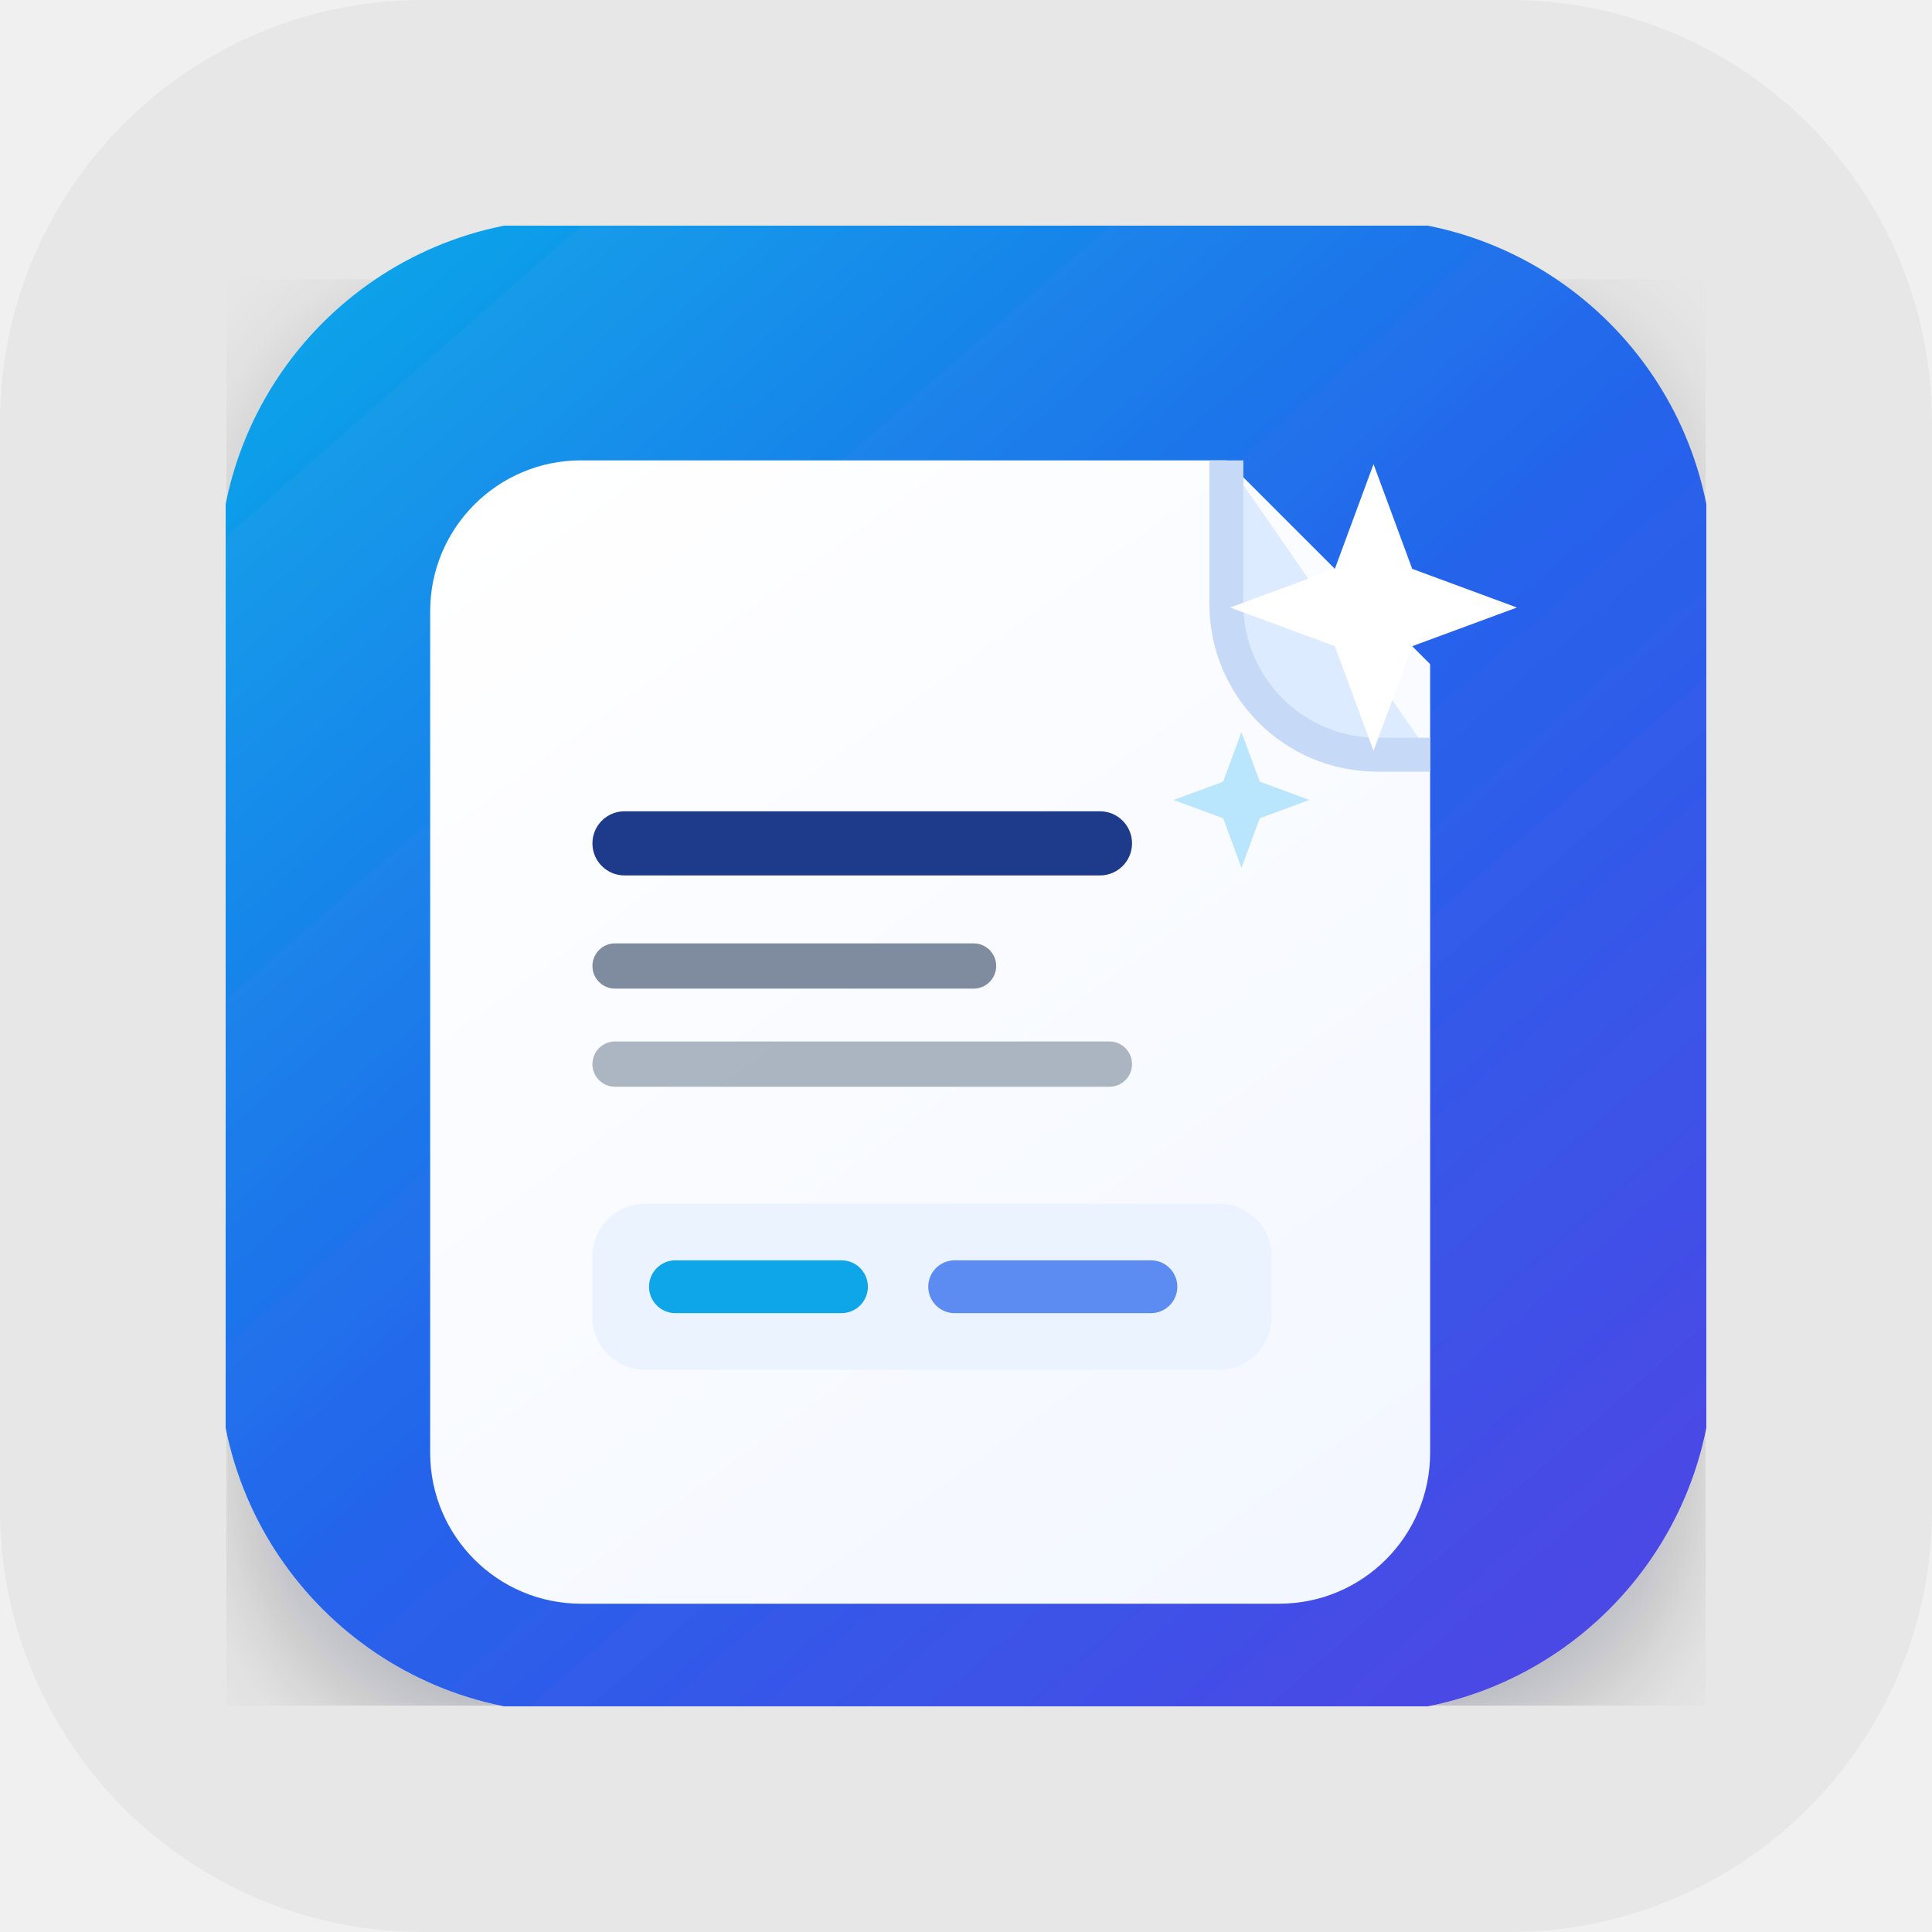
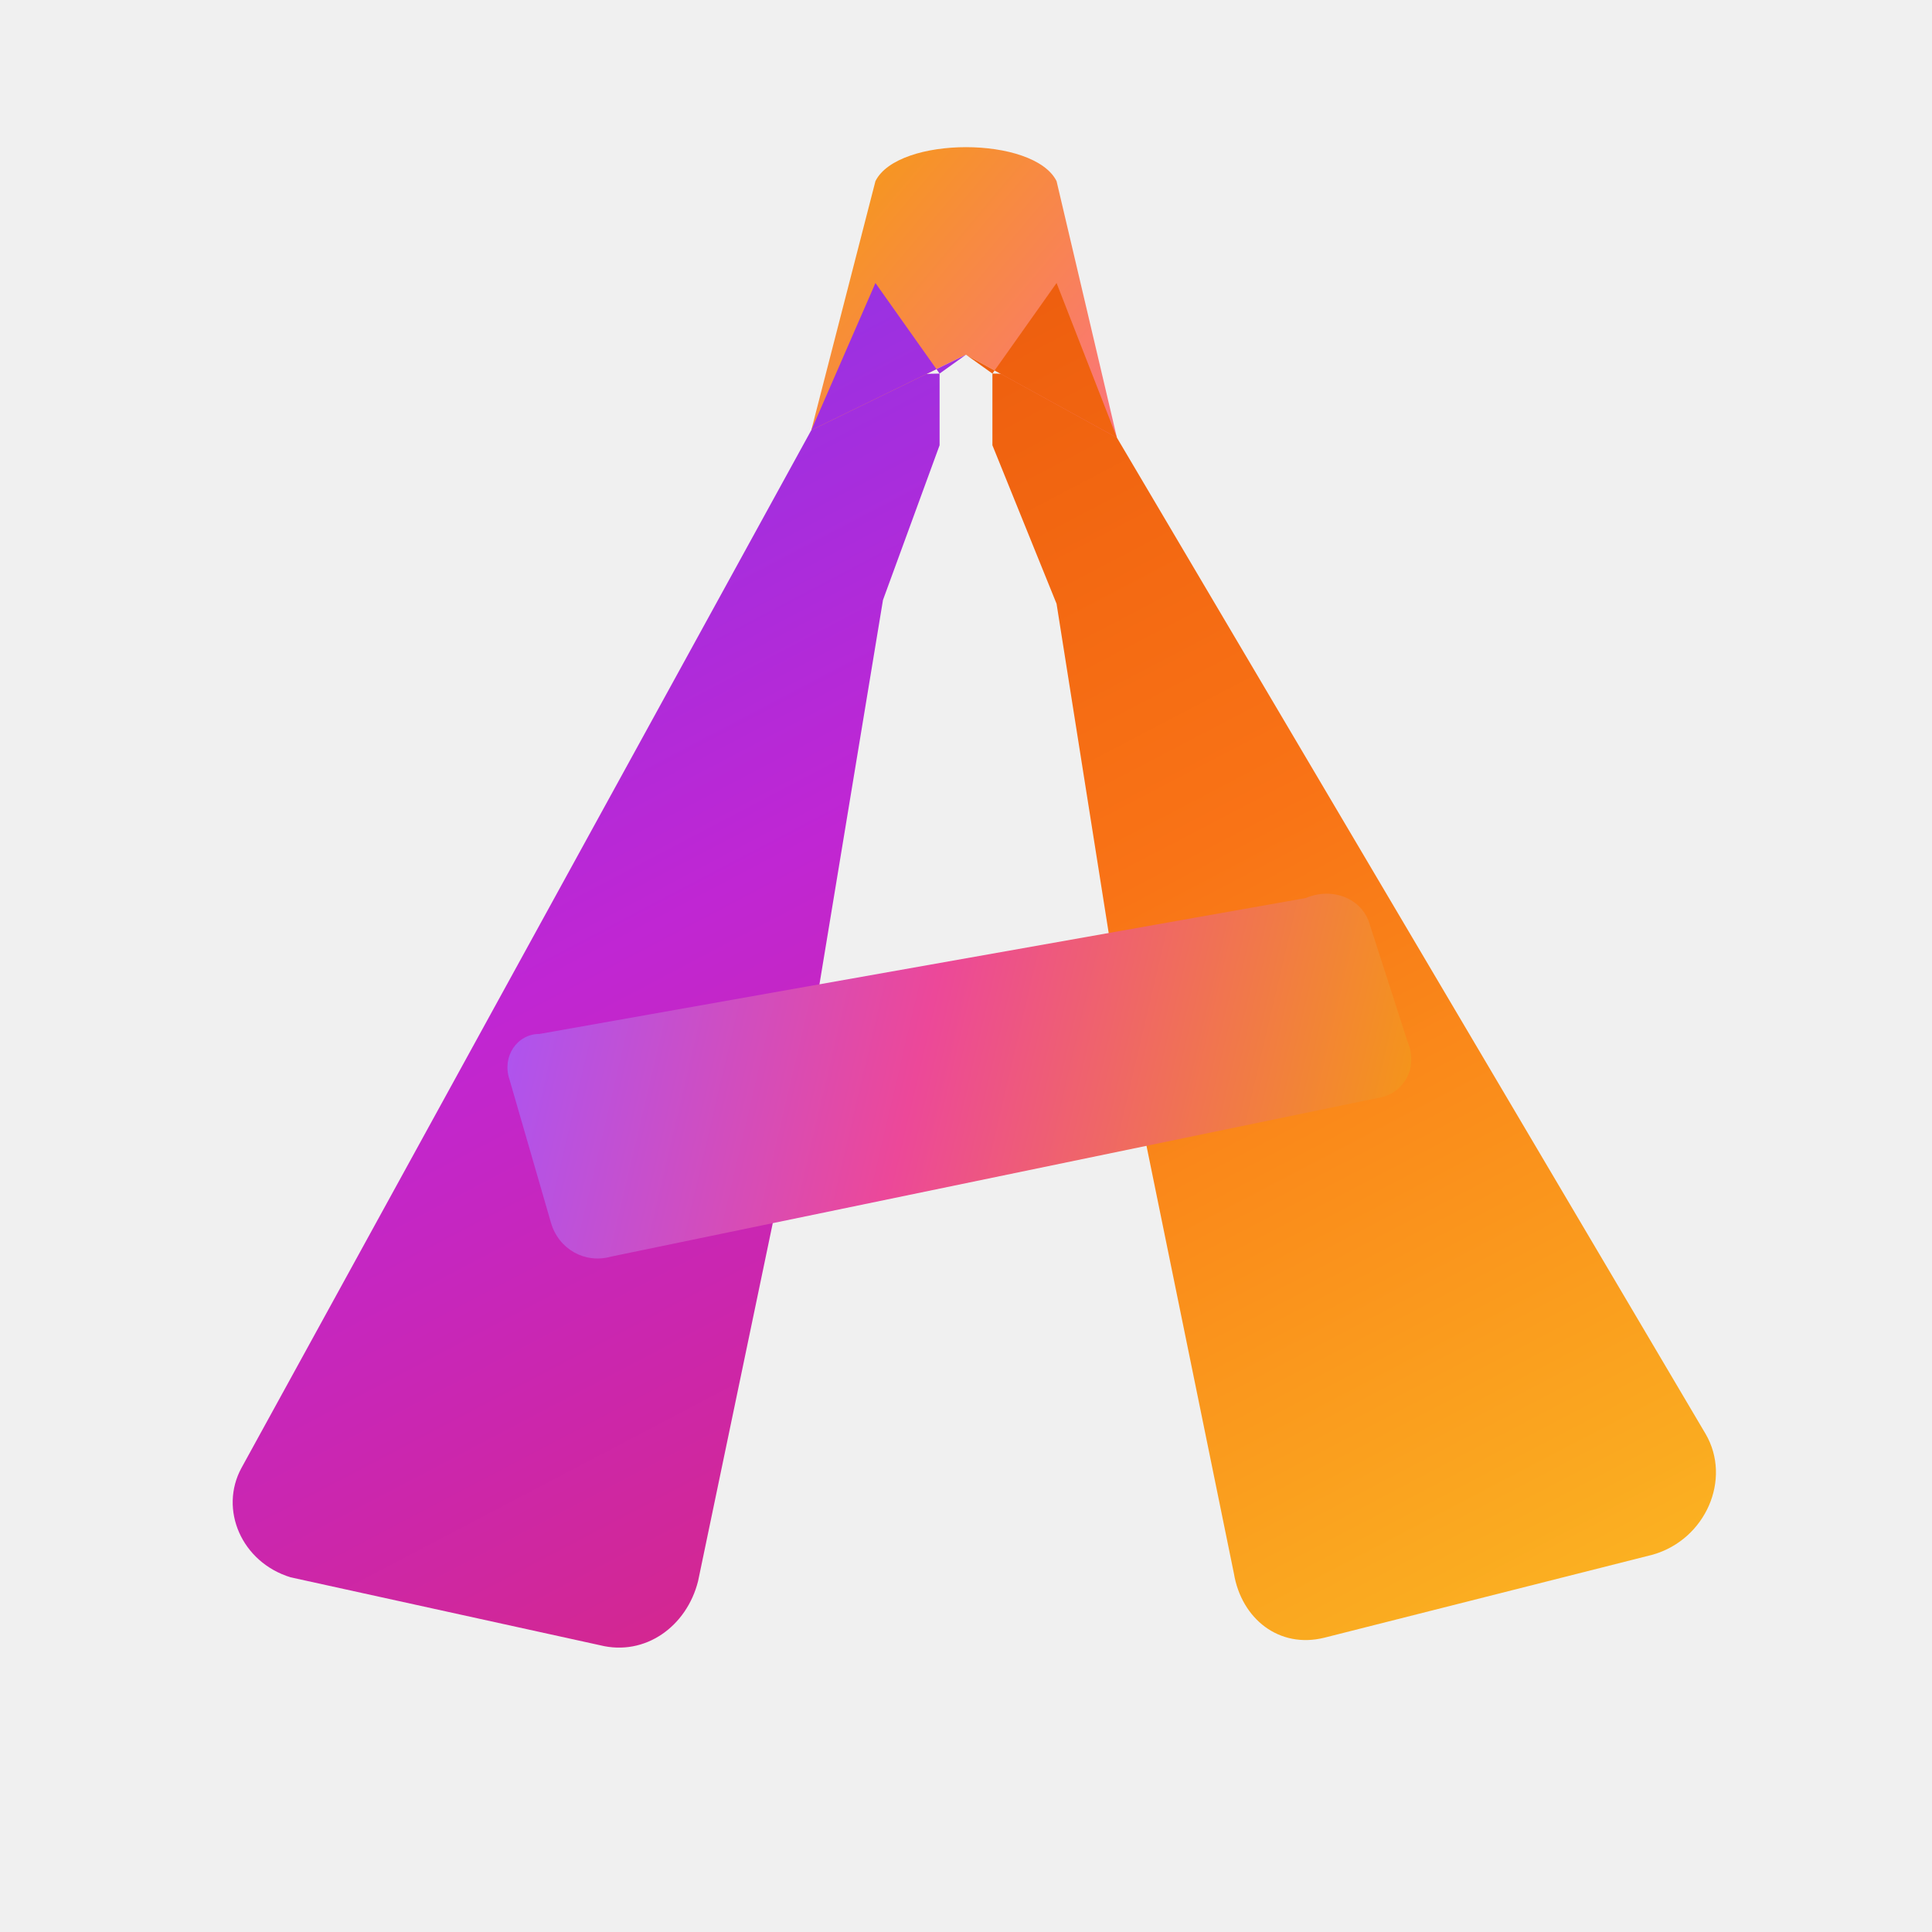
<svg xmlns="http://www.w3.org/2000/svg" width="1024" height="1024" viewBox="0 0 1024 1024" role="img" aria-labelledby="title desc">
  <defs>
-     <linearGradient id="shell" x1="176" y1="128" x2="848" y2="896" gradientUnits="userSpaceOnUse">
-       <stop offset="0" stop-color="#0EA5E9" />
-       <stop offset="0.52" stop-color="#2563EB" />
-       <stop offset="1" stop-color="#4F46E5" />
+     <linearGradient id="front" x1="120" y1="120" x2="540" y2="920" gradientUnits="userSpaceOnUse">
+       <stop offset="0" stop-color="#7C3AED" />
+       <stop offset="0.48" stop-color="#C026D3" />
+       <stop offset="1" stop-color="#DB2777" />
    </linearGradient>
-     <linearGradient id="paper" x1="300" y1="220" x2="724" y2="804" gradientUnits="userSpaceOnUse">
-       <stop offset="0" stop-color="#FFFFFF" />
-       <stop offset="1" stop-color="#F3F7FF" />
+     <linearGradient id="fold" x1="480" y1="80" x2="920" y2="920" gradientUnits="userSpaceOnUse">
+       <stop offset="0" stop-color="#EA580C" />
+       <stop offset="0.42" stop-color="#F97316" />
+       <stop offset="1" stop-color="#FBBF24" />
    </linearGradient>
-     <filter id="softShadow" x="120" y="120" width="784" height="784" filterUnits="userSpaceOnUse" color-interpolation-filters="sRGB">
-       <feDropShadow dx="0" dy="28" stdDeviation="34" flood-color="#0F172A" flood-opacity="0.24" />
-     </filter>
+     <linearGradient id="flap" x1="430" y1="60" x2="620" y2="220" gradientUnits="userSpaceOnUse">
+       <stop offset="0" stop-color="#F59E0B" />
+       <stop offset="1" stop-color="#FB7185" />
+     </linearGradient>
+     <linearGradient id="bar" x1="250" y1="540" x2="760" y2="660" gradientUnits="userSpaceOnUse">
+       <stop offset="0" stop-color="#A855F7" />
+       <stop offset="0.45" stop-color="#EC4899" />
+       <stop offset="1" stop-color="#F59E0B" />
+     </linearGradient>
  </defs>
-   <rect width="1024" height="1024" rx="224" fill="#E7E7E7" />
-   <rect x="116" y="116" width="792" height="792" rx="188" fill="url(#shell)" filter="url(#softShadow)" />
-   <g transform="translate(0 6)">
-     <path d="M308 238h342l108 108v418c0 44.2-35.8 80-80 80H308c-44.2 0-80-35.8-80-80V318c0-44.2 35.8-80 80-80Z" fill="url(#paper)" />
-     <path d="M650 238v76c0 44.2 35.8 80 80 80h28" fill="#DCEBFF" />
-     <path d="M650 238v76c0 44.2 35.8 80 80 80h28" fill="none" stroke="#C6DAF8" stroke-width="18" stroke-linejoin="round" />
-     <rect x="314" y="424" width="286" height="34" rx="17" fill="#1E3A8A" />
-     <rect x="314" y="494" width="214" height="24" rx="12" fill="#64748B" opacity="0.82" />
-     <rect x="314" y="546" width="286" height="24" rx="12" fill="#64748B" opacity="0.52" />
-     <rect x="314" y="632" width="360" height="88" rx="28" fill="#EAF3FF" />
-     <rect x="344" y="662" width="116" height="28" rx="14" fill="#0EA5E9" />
-     <rect x="492" y="662" width="132" height="28" rx="14" fill="#2563EB" opacity="0.72" />
-   </g>
-   <g transform="translate(616 222)">
-     <path d="M112 24 132.5 79.5 188 100 132.5 120.5 112 176 91.5 120.5 36 100 91.5 79.5 112 24Z" fill="#FFFFFF" />
-     <path d="M42 166 51.7 192.3 78 202 51.7 211.7 42 238 32.3 211.7 6 202 32.3 192.3 42 166Z" fill="#BAE6FD" />
-   </g>
+   <path fill="url(#front)" d="M498 198        C470 198 448 208 430 228        L128 778        C116 800 128 828 154 836        L318 872        C342 878 364 862 370 838        L428 560        L468 318        L498 236        Z" />
+   <path fill="url(#fold)" d="M526 198        C554 198 576 210 592 232        L904 760        C918 784 904 816 876 824        L702 868        C678 874 658 858 654 834        L598 560        L560 320        L526 236        Z" />
+   <path fill="url(#flap)" d="M430 228        L512 188        L592 232        L560 96        C548 72 476 72 464 96        Z" />
+   <path fill="url(#front)" d="M430 228        L512 188        L498 198        L464 150        Z" />
+   <path fill="url(#fold)" d="M512 188        L592 232        L560 150        L526 198        Z" />
+   <path fill="url(#bar)" d="M286 548        C274 548 266 560 270 572        L292 648        C296 662 310 670 324 666        L730 582        C744 580 752 566 746 552        L726 490        C722 476 706 470 692 476        Z" />
</svg>
